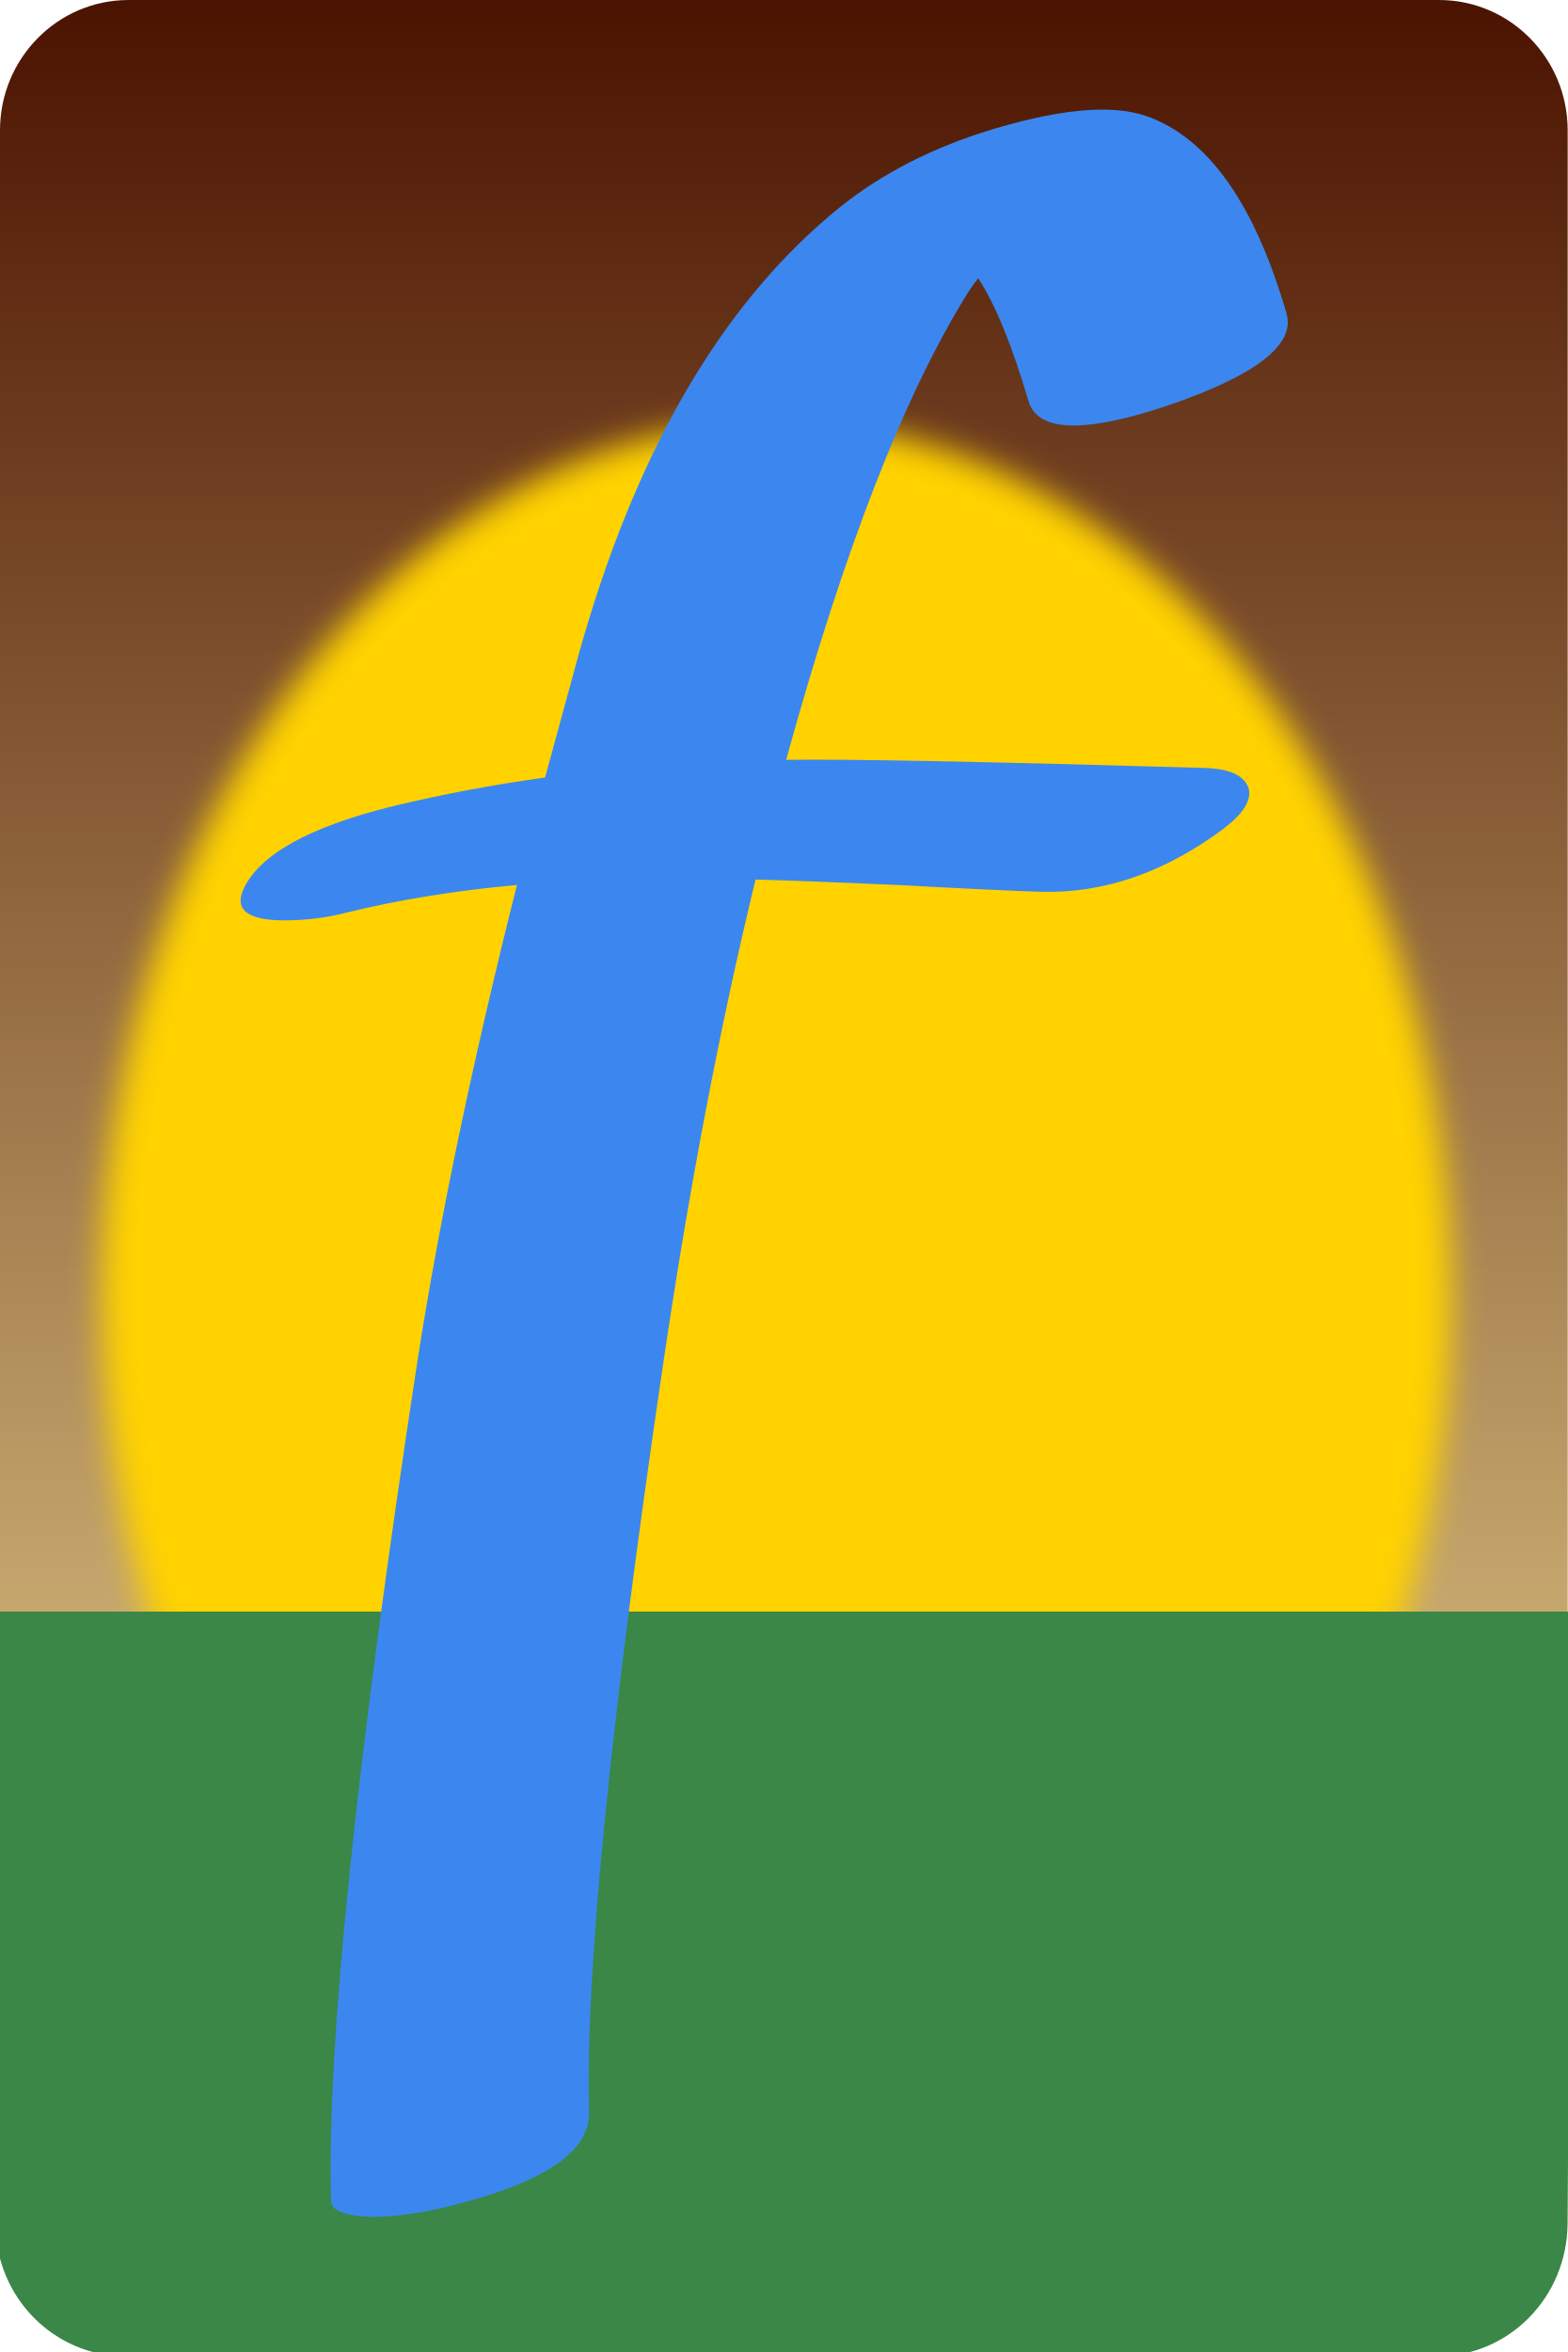
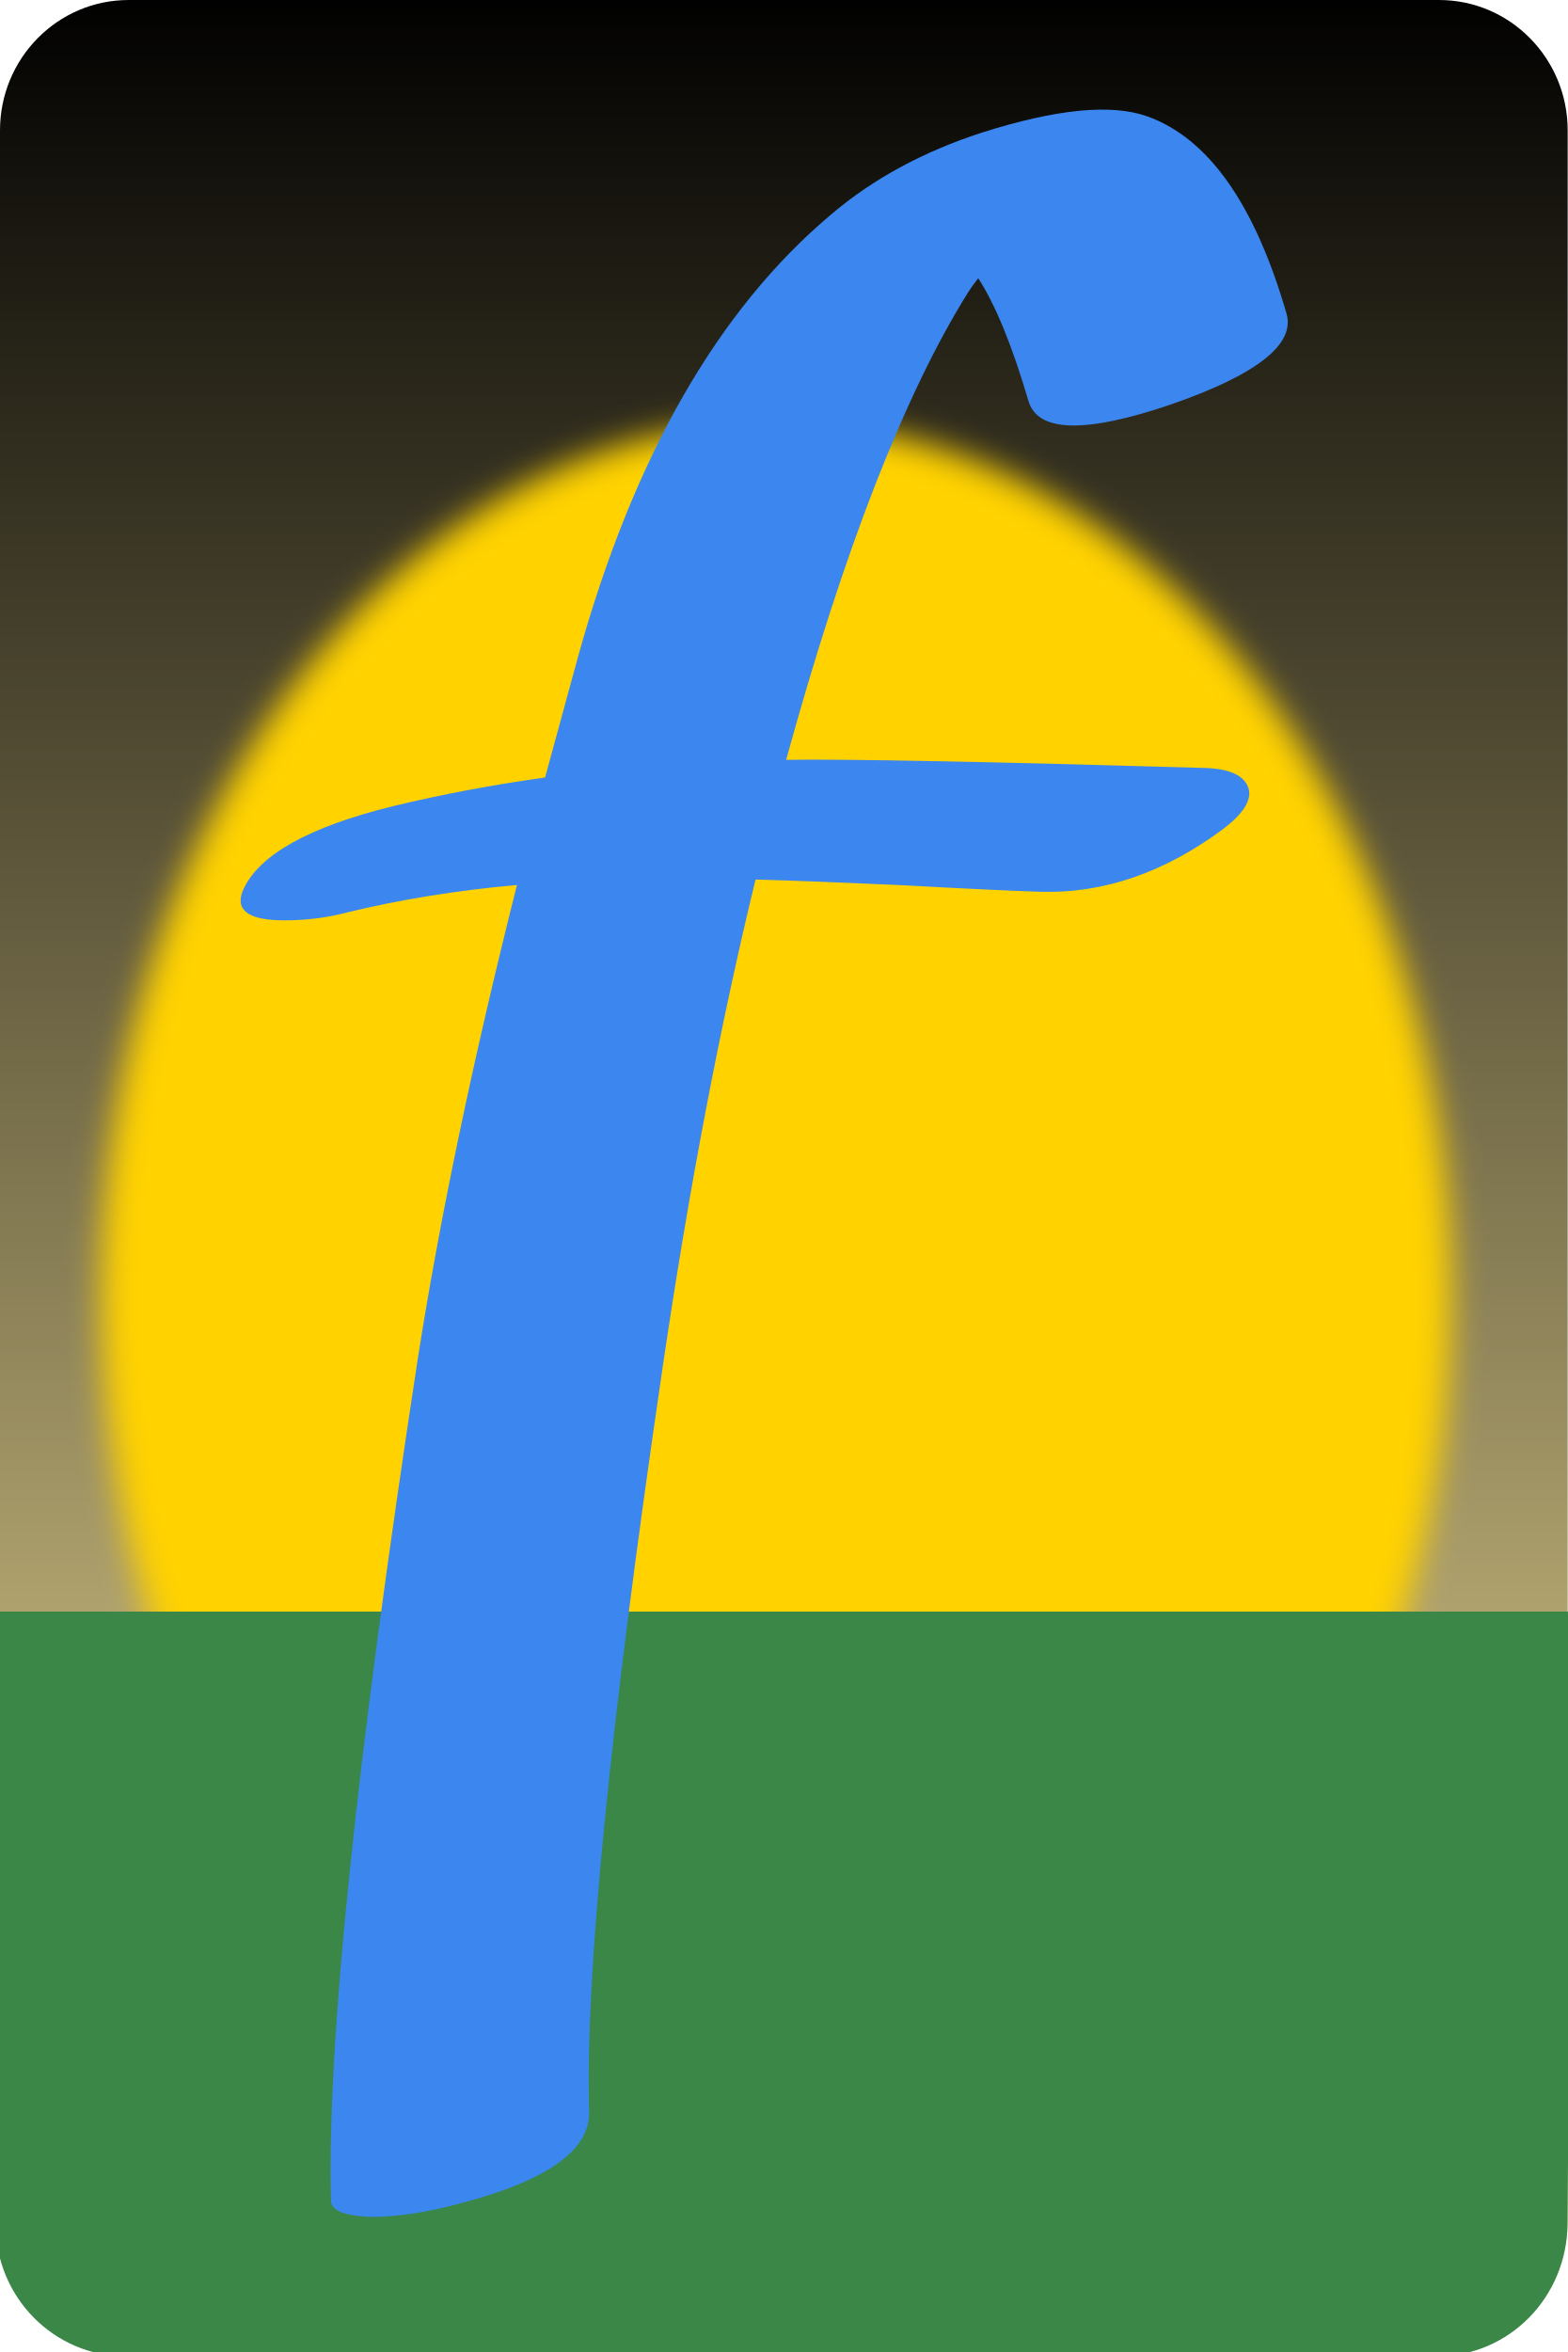
<svg xmlns="http://www.w3.org/2000/svg" width="95.25mm" height="142.875mm" viewBox="0 0 95.25 142.875" version="1.1">
  <defs>
    <linearGradient id="sunsetGradient" x1="0" y1="0" x2="0" y2="100%">
-       <stop style="stop-color:#4a1200;stop-opacity:1" offset="0" />
-       <stop style="stop-color:#ffeca0;stop-opacity:1" offset="1" />
+       <stop stop-colors=":#4a1200" stop-opacity="1" offset="0" />
+       <stop stop-color="#ffeca0" stop-opacity="1" offset="1" />
    </linearGradient>
    <filter style="color-interpolation-filters:sRGB" id="blurFilter" x="-0.034" width="1.069" y="-0.027" height="1.053">
      <feGaussianBlur stdDeviation="1" />
    </filter>
  </defs>
  <g transform="translate(-105.8333,-64.16665)" style="display:inline">
    <rect style="fill:url(#sunsetGradient)" width="95.25" height="142.875" x="105.833" y="64.167" rx="7.814" ry="7.923" />
    <ellipse style="fill:#ffd200;filter:url(#blurFilter)" cx="153.012" cy="142.74" rx="41.01" ry="52.917" />
    <path style="fill:#3a8748" d="m 105.569,162.063 -0.008,37.188 c -9.4e-4,4.459 3.545,8.055 7.945,8.055 h 79.621 c 4.401,0 7.915,-3.596 7.947,-8.055 l 0.273,-37.188 z" mask="none" clip-path="none" />
    <g aria-label="f" transform="scale(0.9484016,1.054406)" style="fill:#3b87ef;stroke-width:4">
      <path d="m 174.258,76.882 q 1.646,2.273 3.214,7.054 0.862,2.743 9.092,0.235 8.308,-2.587 7.446,-5.251 -3.057,-9.484 -8.935,-11.365 -3.449,-1.097 -10.581,0.941 -5.643,1.646 -9.641,4.703 -10.895,8.23 -16.225,25.474 -1.019,3.37 -2.116,6.976 -5.016,0.627 -9.719,1.646 -8.152,1.803 -9.641,4.86 -0.784,1.724 2.665,1.724 2.116,0 4.076,-0.47 5.016,-1.097 10.816,-1.568 -4.233,15.127 -6.349,27.276 -5.957,34.958 -5.565,48.517 0,0.862 2.587,0.941 2.508,0 5.722,-0.784 8.308,-1.96 8.23,-5.251 -0.392,-11.757 4.703,-42.874 2.508,-15.363 5.957,-28.139 3.214,0.078 9.092,0.314 6.427,0.314 9.17,0.392 6.035,0.157 11.679,-3.605 1.96,-1.332 1.646,-2.351 -0.392,-1.097 -2.743,-1.176 -21.006,-0.549 -26.884,-0.47 5.565,-18.184 11.679,-26.963 0.157,-0.235 0.627,-0.784 z" style="font-family:Snickles;fill:#3b87ef;stroke-width:4.013" />
    </g>
  </g>
</svg>
